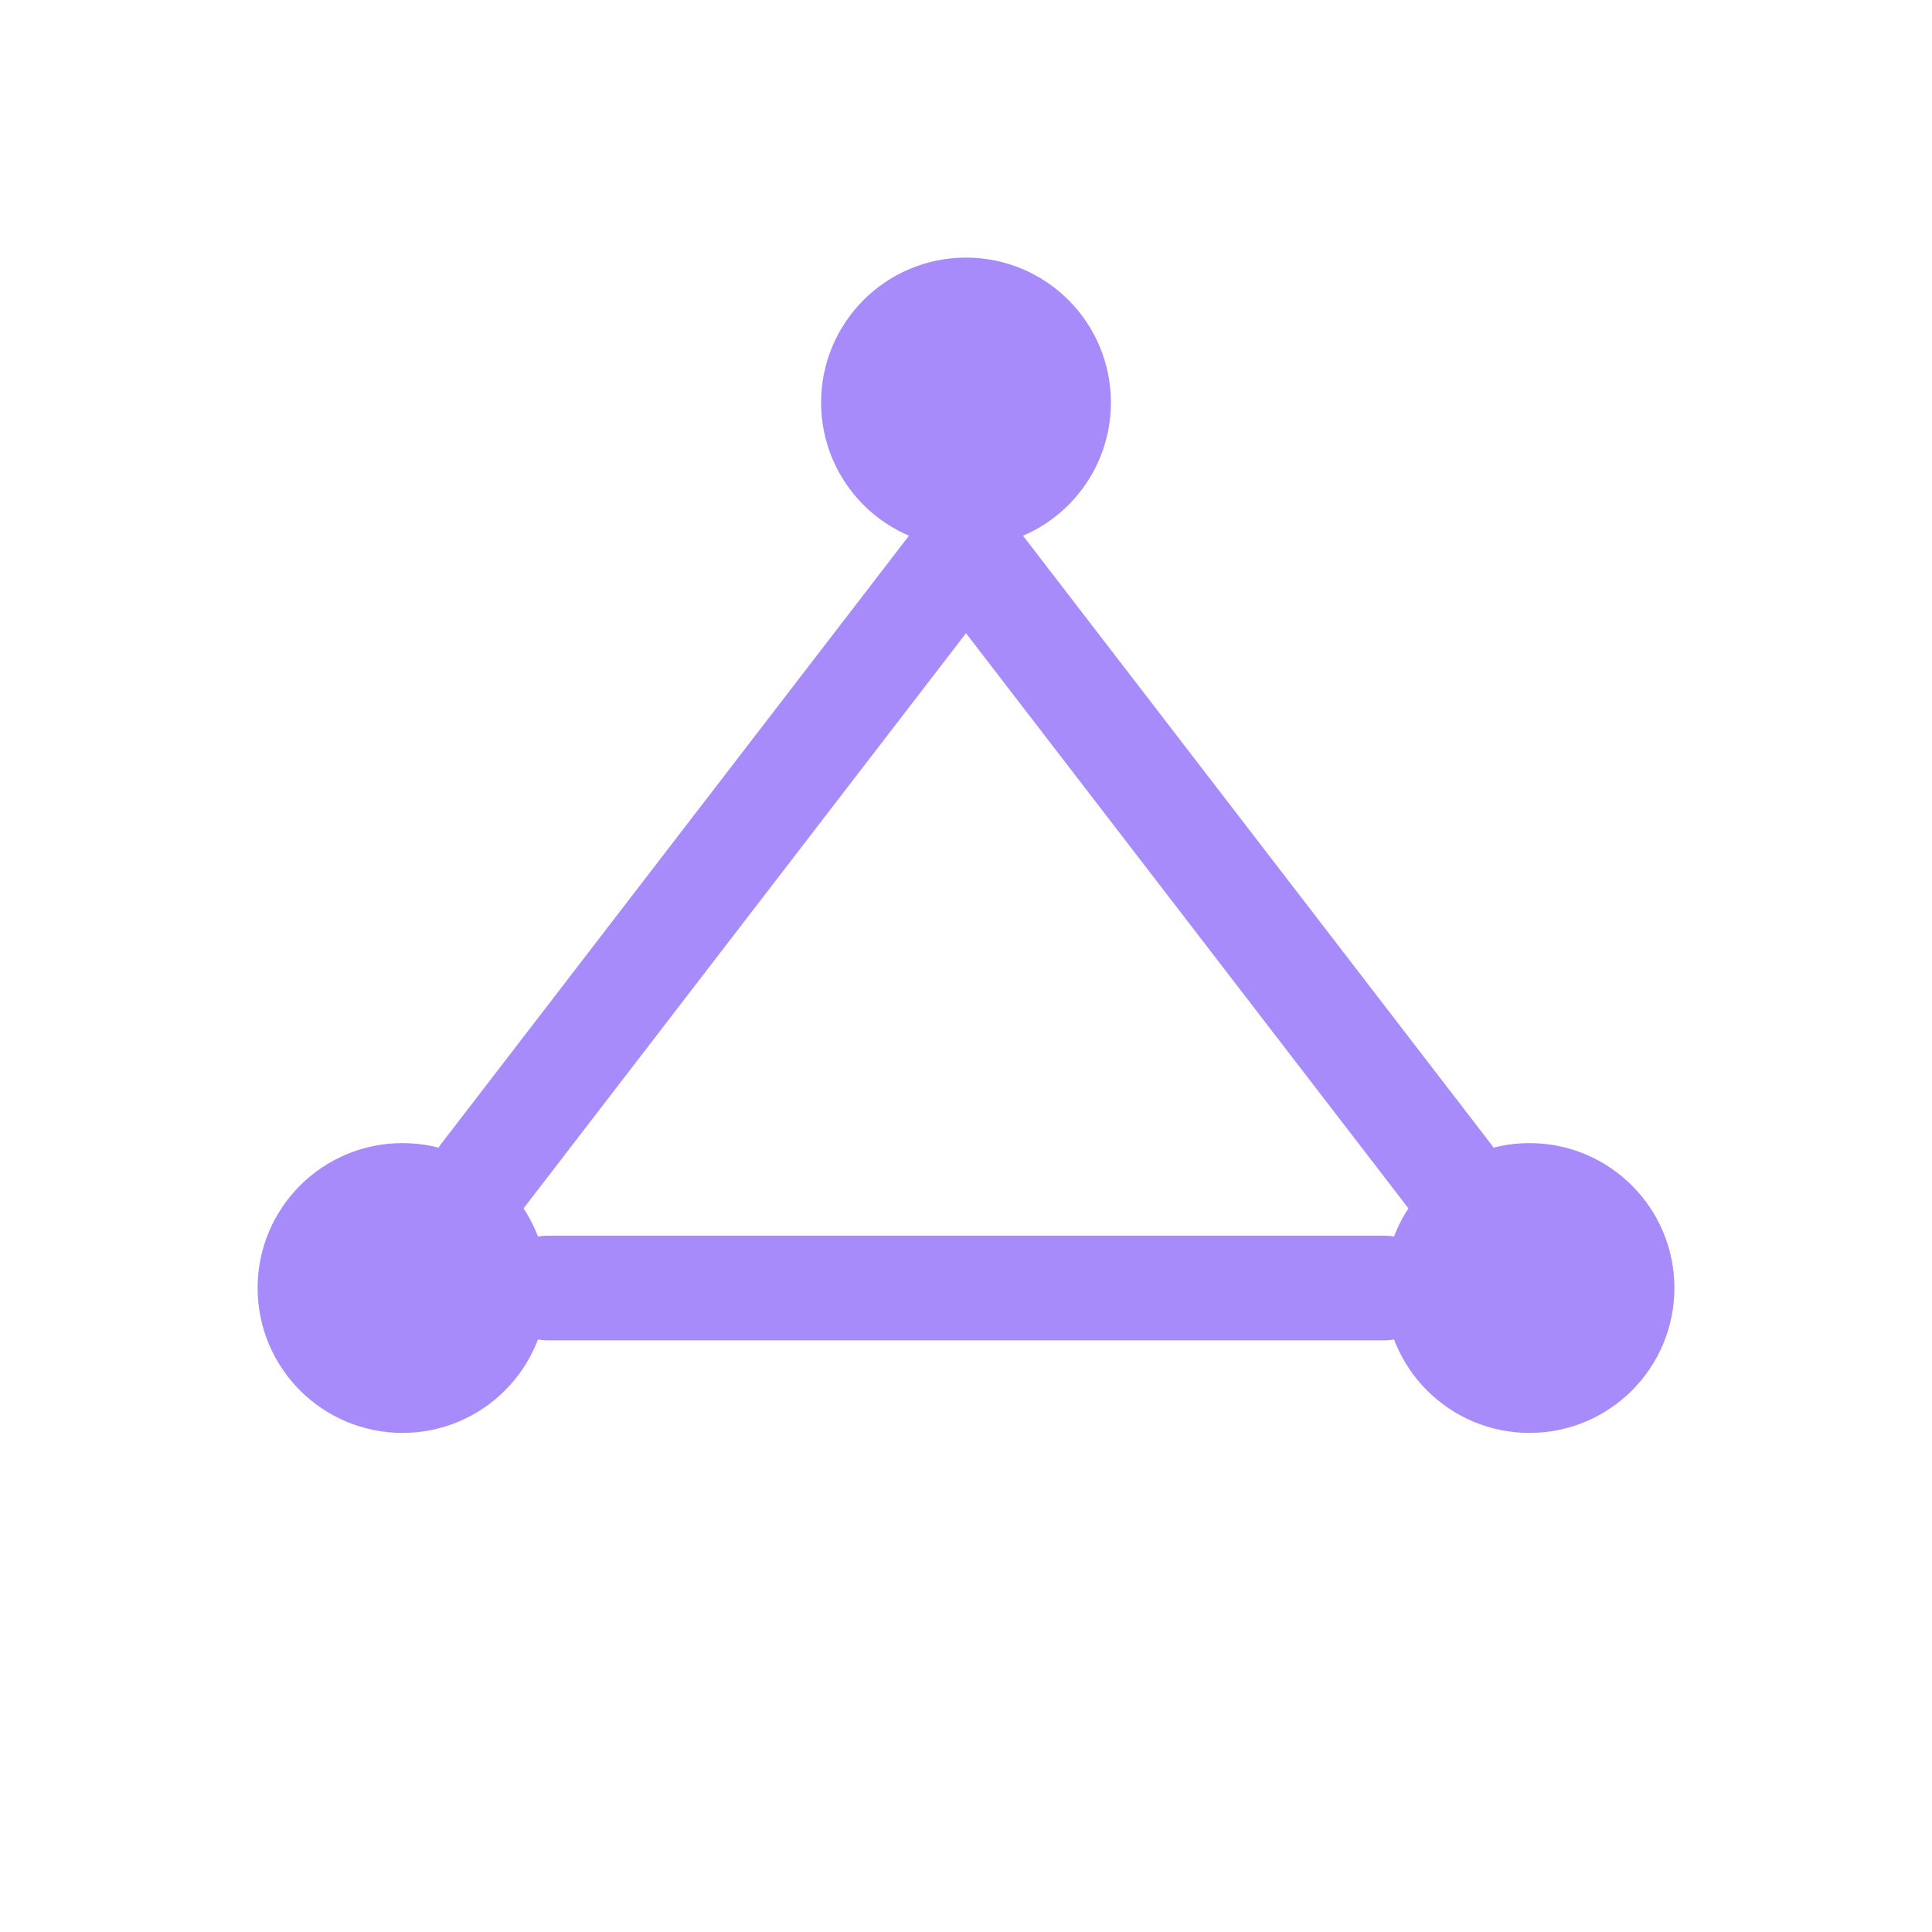
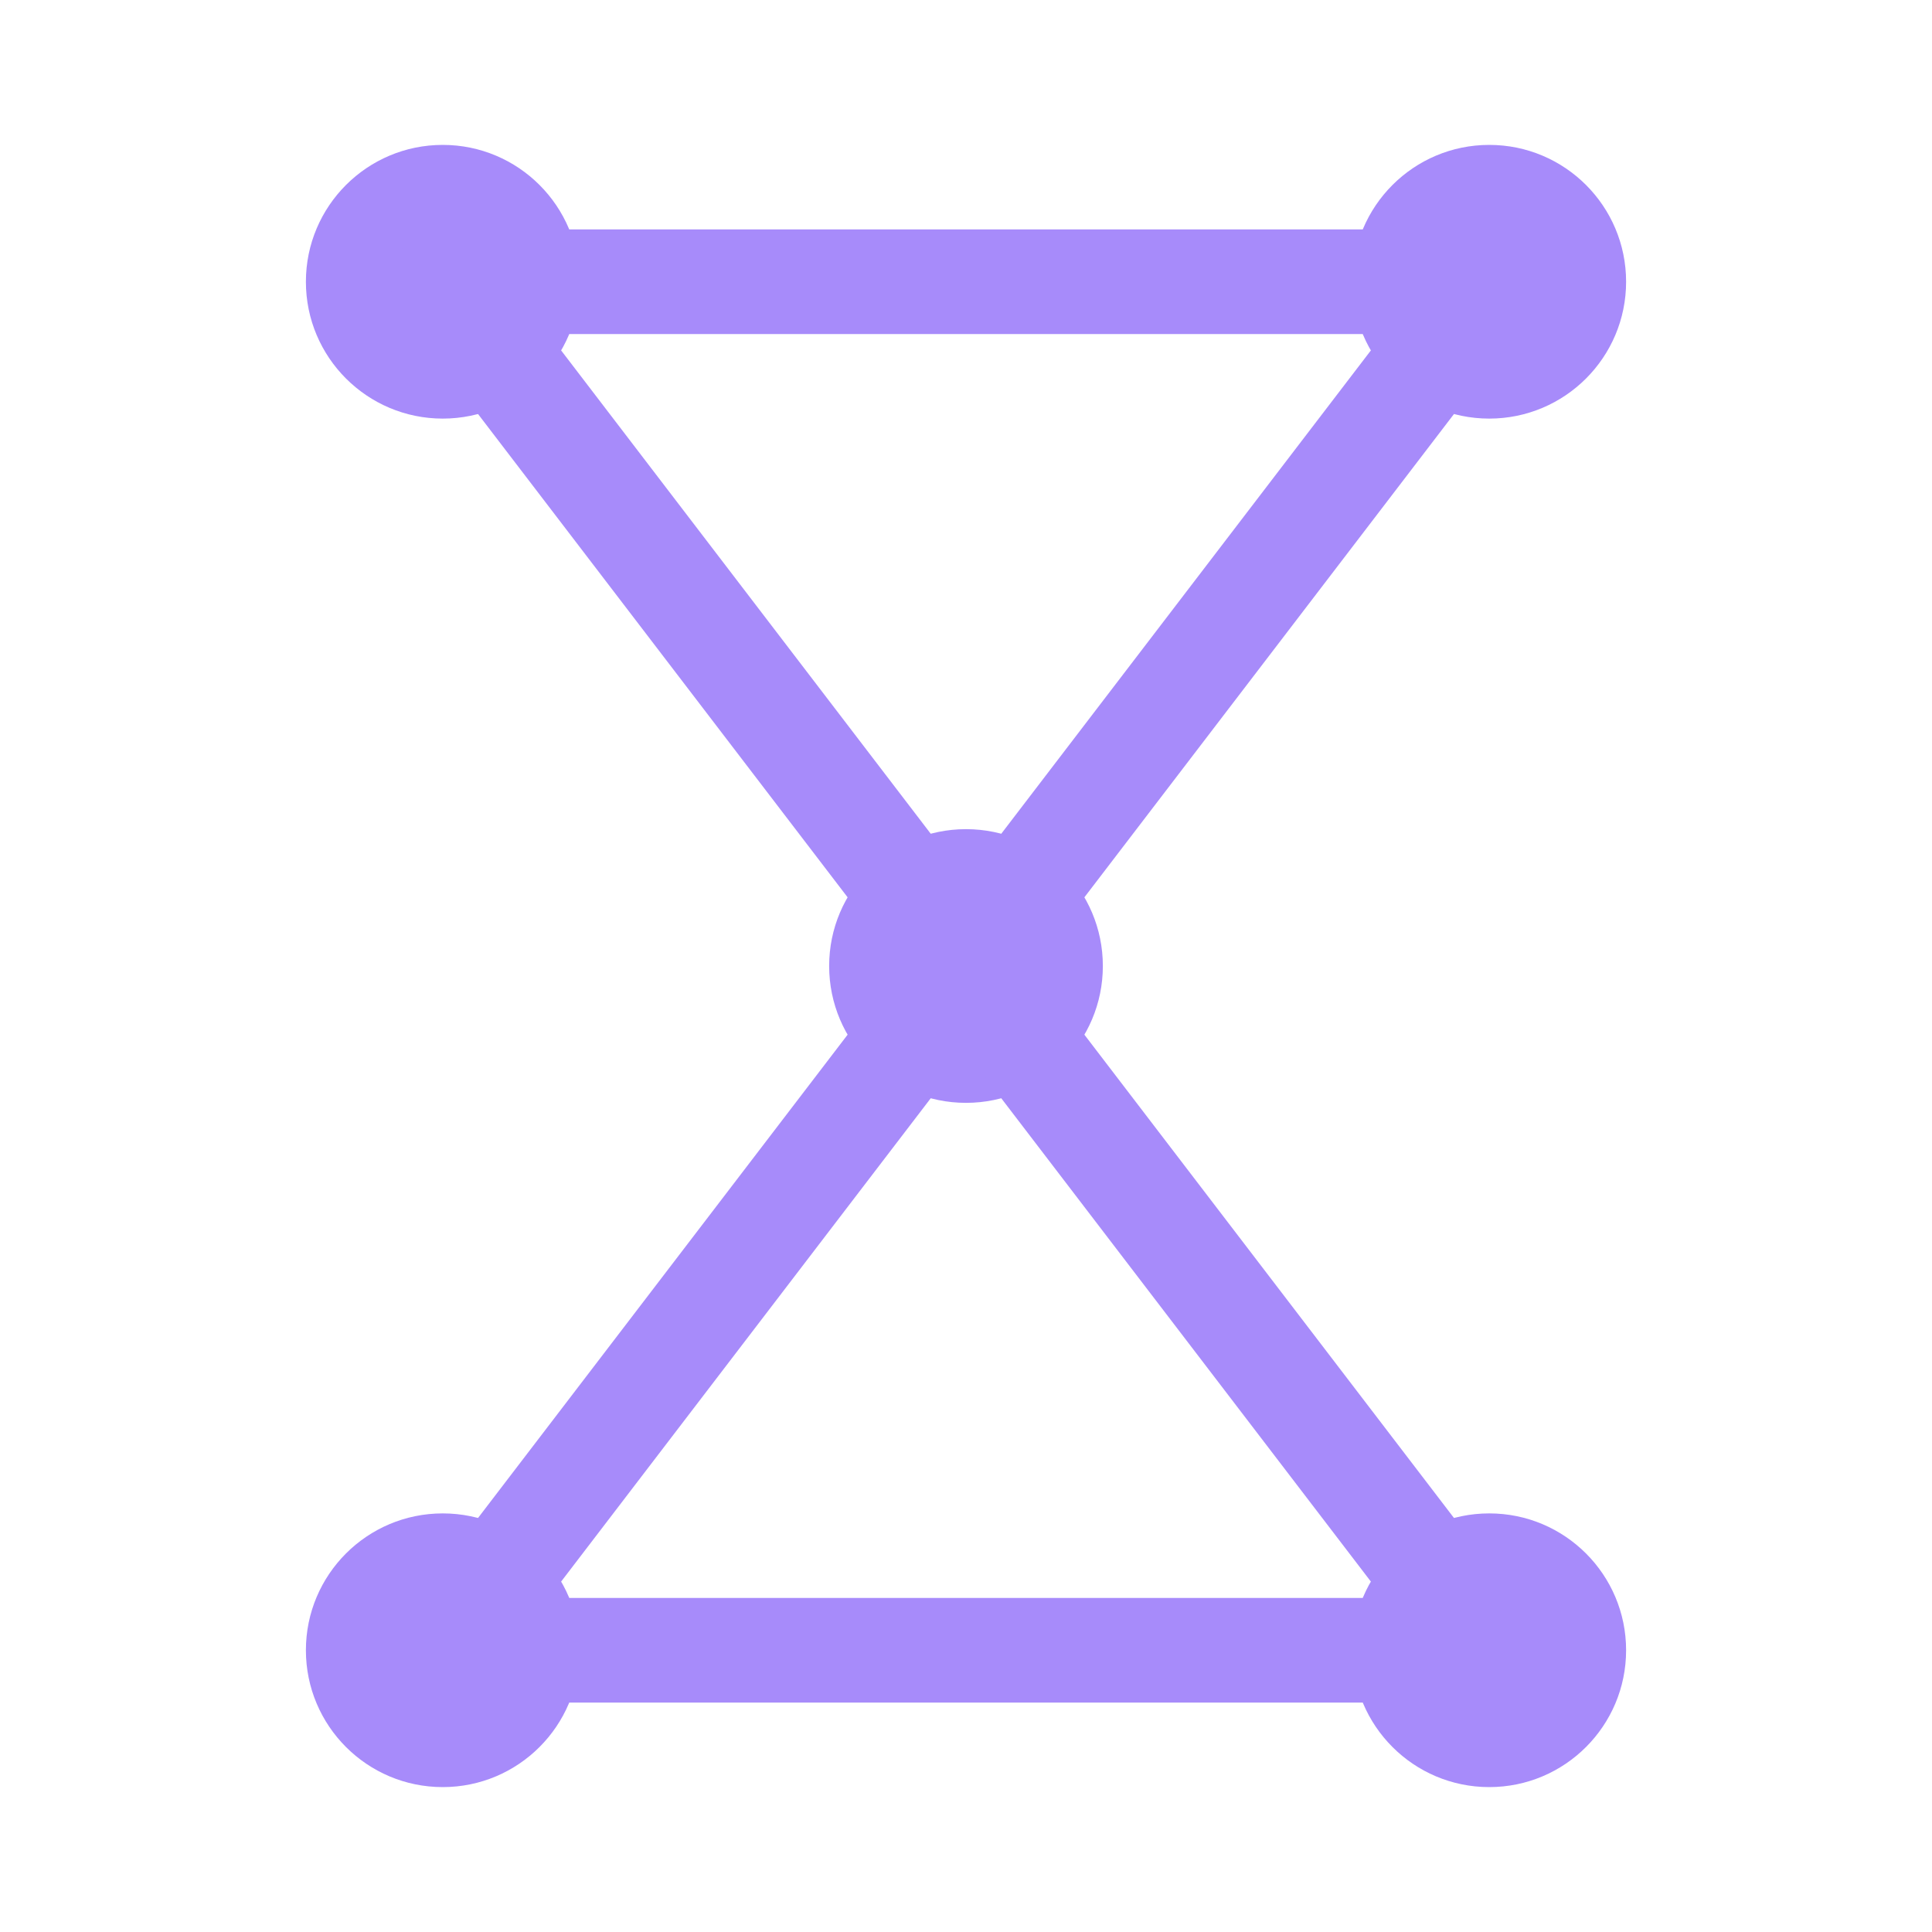
<svg xmlns="http://www.w3.org/2000/svg" viewBox="0 0 24 24" width="32" height="32">
  <g fill="#a78bfa">
-     <circle cx="12" cy="5" r="1.8" />
-     <circle cx="5" cy="16" r="1.8" />
-     <circle cx="19" cy="16" r="1.8" />
+     <circle cx="5.5" cy="3.5" r="1.7" />
+     <circle cx="18.5" cy="3.5" r="1.7" />
+     <circle cx="12" cy="12" r="1.7" />
+     <circle cx="5.5" cy="20.5" r="1.7" />
+     <circle cx="18.5" cy="20.5" r="1.7" />
  </g>
-   <path d="M12 6.8 6 14.6M12 6.8l6 7.8M6.8 16h10.4" stroke="#a78bfa" stroke-width="1.3" stroke-linecap="round" fill="none" />
+   <path d="M5.5 3.5h13M5.5 3.5 12 12l6.5-8.5M12 12l-6.5 8.5M12 12l6.5 8.5M5.5 20.5h13" stroke="#a78bfa" stroke-width="1.3" stroke-linecap="round" stroke-linejoin="round" fill="none" />
</svg>
